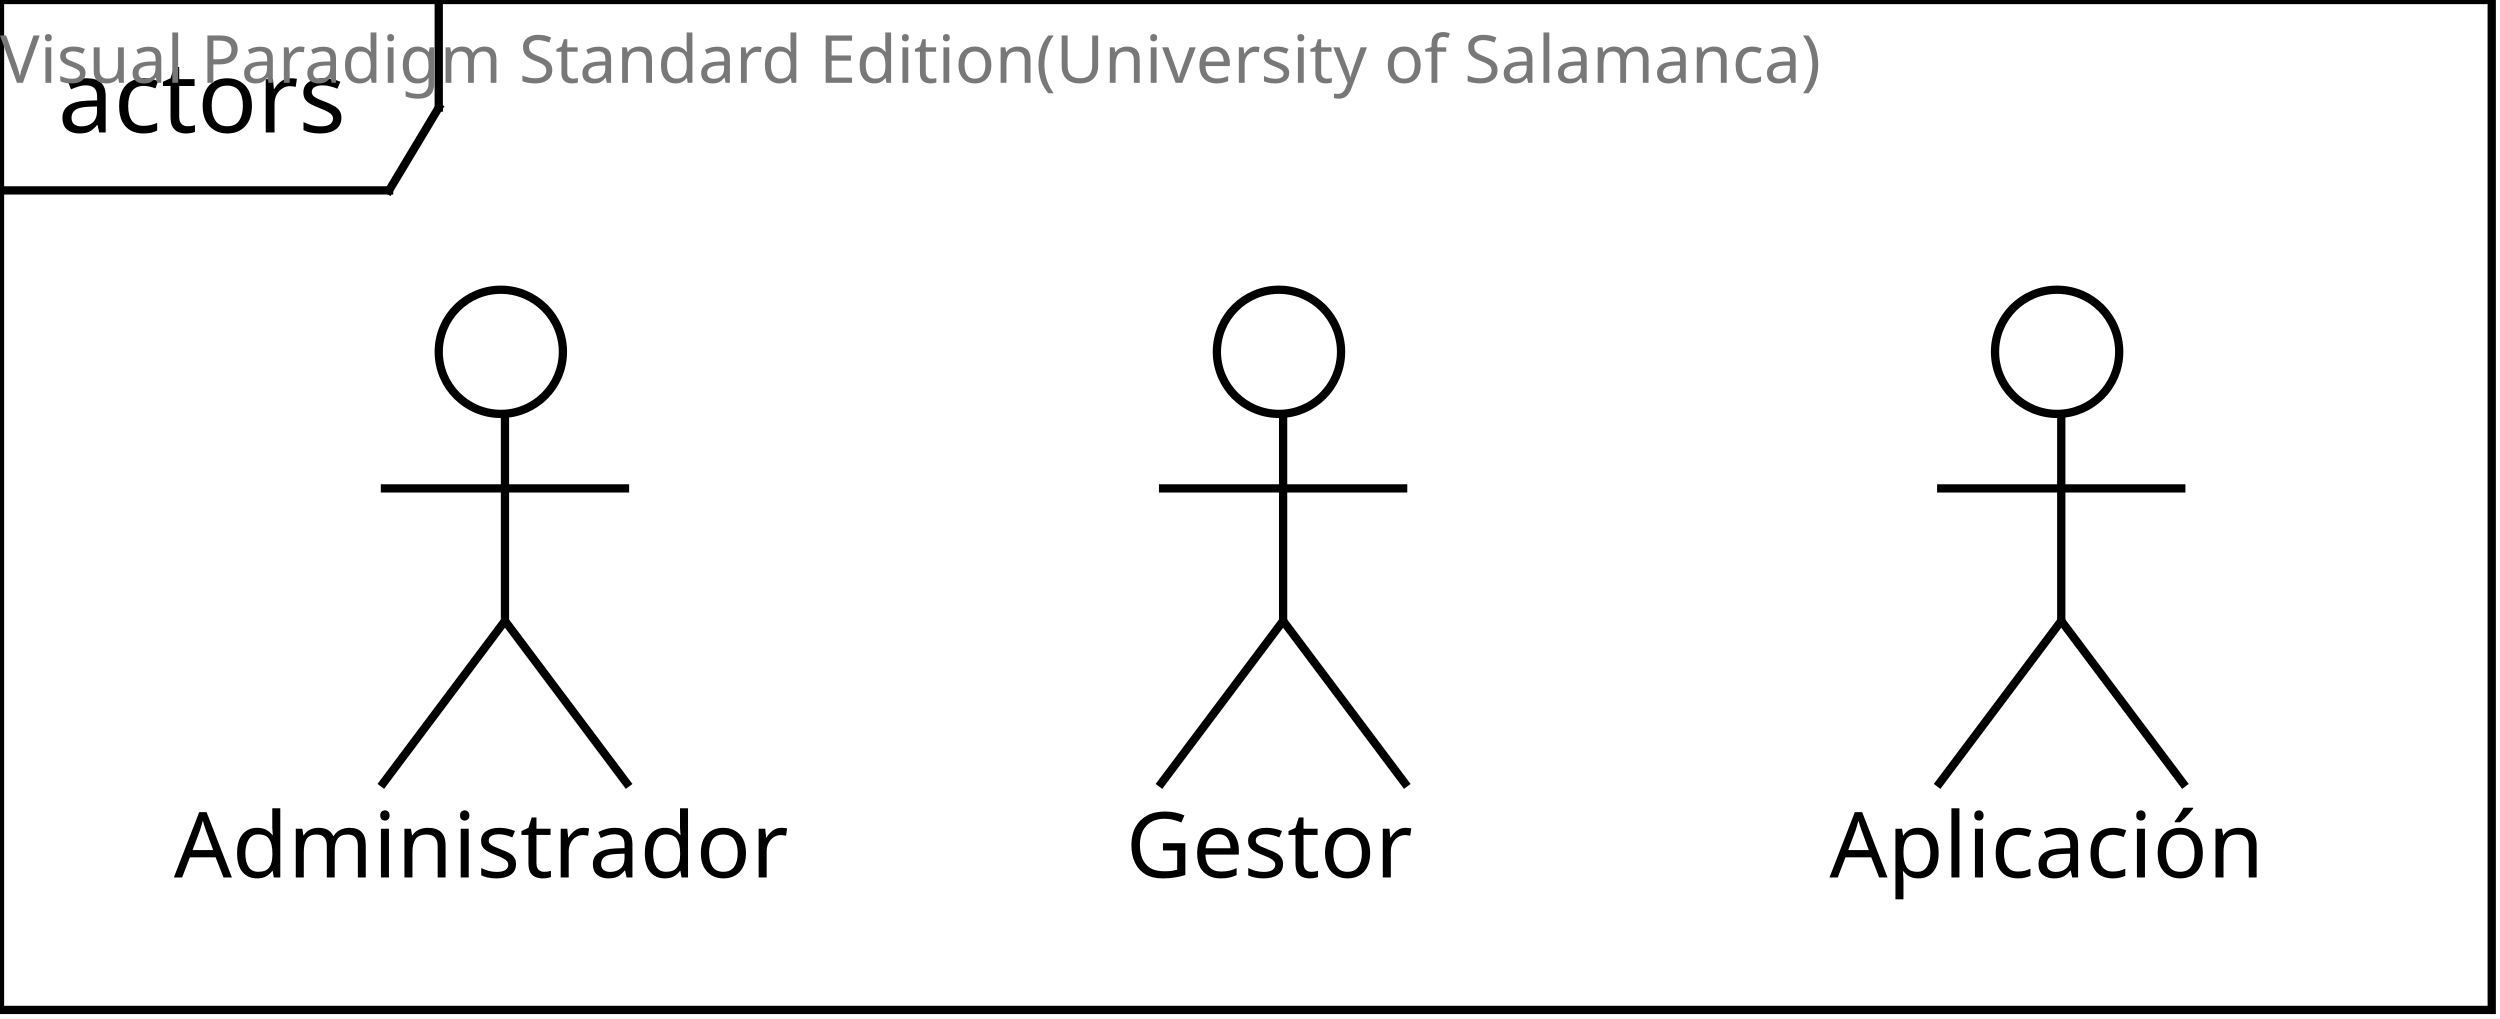
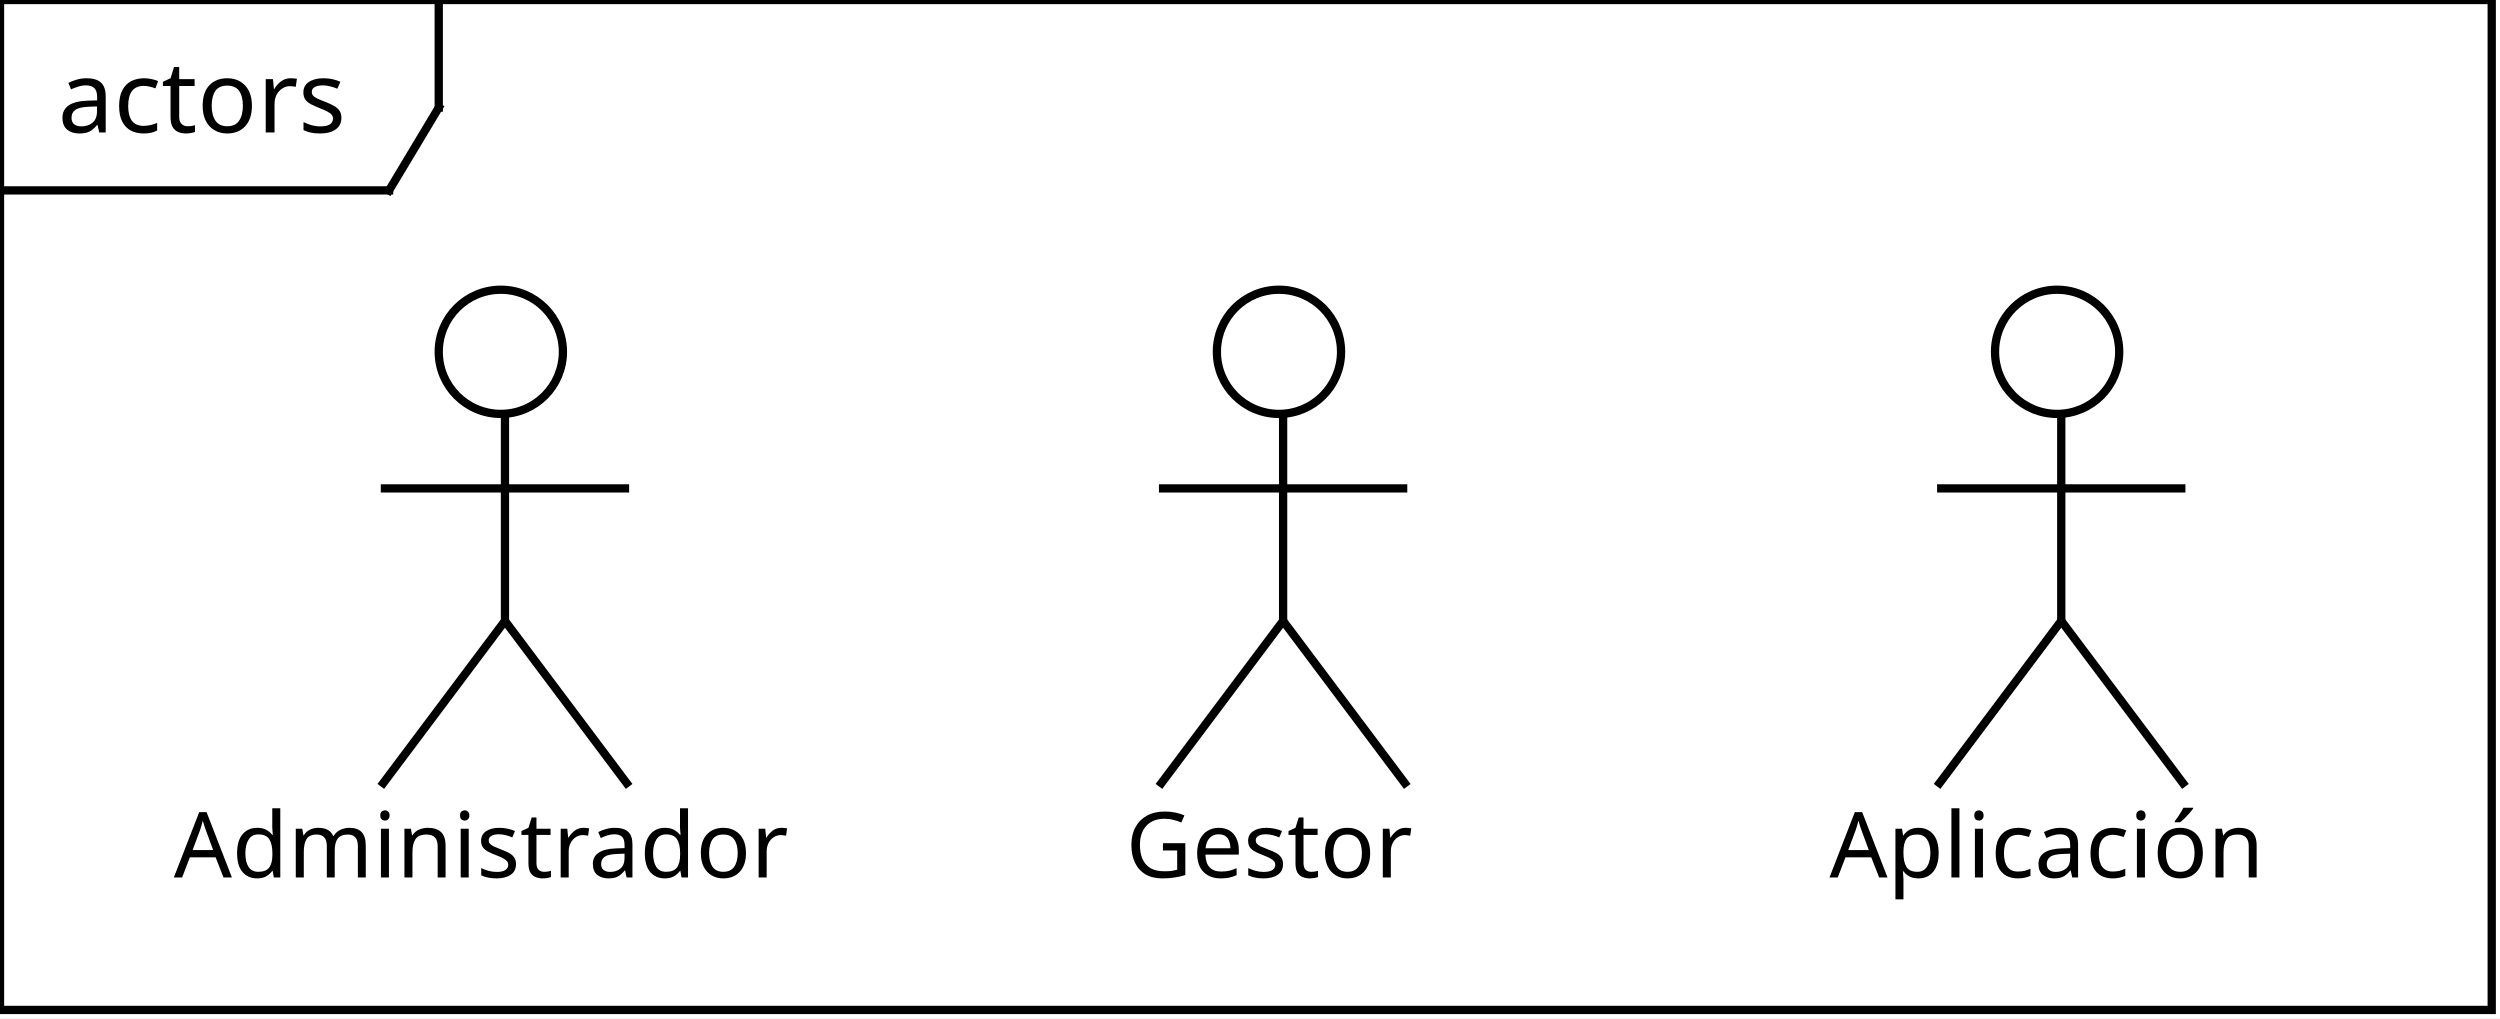
- <svg xmlns="http://www.w3.org/2000/svg" fill-opacity="0" color-rendering="auto" color-interpolation="auto" stroke="rgb(0,0,0)" text-rendering="auto" stroke-linecap="square" width="302" stroke-miterlimit="10" stroke-opacity="0" shape-rendering="auto" fill="rgb(0,0,0)" stroke-dasharray="none" font-weight="normal" stroke-width="1" height="123" font-family="'Dialog'" font-style="normal" stroke-linejoin="miter" font-size="12" stroke-dashoffset="0" image-rendering="auto">
+ <svg xmlns="http://www.w3.org/2000/svg" color-interpolation="auto" color-rendering="auto" fill="rgb(0,0,0)" fill-opacity="0" font-family="'Dialog'" font-size="12" font-style="normal" font-weight="normal" height="123" image-rendering="auto" shape-rendering="auto" stroke="rgb(0,0,0)" stroke-dasharray="none" stroke-dashoffset="0" stroke-linecap="square" stroke-linejoin="miter" stroke-miterlimit="10" stroke-opacity="0" stroke-width="1" text-rendering="auto" width="302">
  <defs id="genericDefs" />
  <g>
    <defs id="defs1">
      <clipPath clipPathUnits="userSpaceOnUse" id="clipPath1">
        <path d="M-7 -7 L41 -7 L41 71 L-7 71 L-7 -7 Z" />
      </clipPath>
      <clipPath clipPathUnits="userSpaceOnUse" id="clipPath2">
        <path d="M-98 -14 L196 -14 L196 28 L-98 28 L-98 -14 Z" />
      </clipPath>
      <clipPath clipPathUnits="userSpaceOnUse" id="clipPath3">
        <path d="M-57 -14 L114 -14 L114 28 L-57 28 L-57 -14 Z" />
      </clipPath>
      <clipPath clipPathUnits="userSpaceOnUse" id="clipPath4">
        <path d="M-77 -14 L154 -14 L154 28 L-77 28 L-77 -14 Z" />
      </clipPath>
    </defs>
-     <g fill="white" text-rendering="geometricPrecision" fill-opacity="1" stroke-opacity="1" stroke="white">
-       <rect x="0" width="302" height="123" y="0" stroke="none" />
-       <rect x="23" y="40" transform="translate(-23,-40)" fill="none" width="301" height="122" stroke="black" />
-       <text fill="black" x="30" xml:space="preserve" y="56" transform="translate(-23,-40)" stroke="none">actors</text>
-       <line transform="translate(-23,-40)" fill="none" x1="23" x2="70" y1="63" y2="63" stroke="black" />
-       <line transform="translate(-23,-40)" fill="none" x1="76" x2="76" y1="40" y2="53" stroke="black" />
-       <line transform="translate(-23,-40)" fill="none" x1="76" x2="70" y1="53" y2="63" stroke="black" />
+     <g fill="white" fill-opacity="1" stroke="white" stroke-opacity="1" text-rendering="geometricPrecision">
+       <rect height="123" stroke="none" width="302" x="0" y="0" />
+       <rect fill="none" height="122" stroke="black" transform="translate(-23,-40)" width="301" x="23" y="40" />
+       <text fill="black" stroke="none" transform="translate(-23,-40)" x="30" y="56" xml:space="preserve">actors</text>
+       <line fill="none" stroke="black" transform="translate(-23,-40)" x1="23" x2="70" y1="63" y2="63" />
+       <line fill="none" stroke="black" transform="translate(-23,-40)" x1="76" x2="76" y1="40" y2="53" />
+       <line fill="none" stroke="black" transform="translate(-23,-40)" x1="76" x2="70" y1="53" y2="63" />
    </g>
-     <g font-size="11" transform="translate(46,35)" fill-opacity="1" fill="white" text-rendering="geometricPrecision" font-family="sans-serif" stroke="white" stroke-opacity="1">
-       <circle r="7.5" clip-path="url(#clipPath1)" cx="14.5" cy="7.5" stroke="none" />
+     <g fill="white" fill-opacity="1" font-family="sans-serif" font-size="11" stroke="white" stroke-opacity="1" text-rendering="geometricPrecision" transform="translate(46,35)">
+       <circle clip-path="url(#clipPath1)" cx="14.5" cy="7.5" r="7.5" stroke="none" />
    </g>
-     <g font-size="11" stroke-linecap="butt" transform="translate(46,35)" fill-opacity="1" fill="black" text-rendering="geometricPrecision" font-family="sans-serif" stroke-linejoin="round" stroke="black" stroke-opacity="1" stroke-miterlimit="0">
-       <circle fill="none" r="7.5" clip-path="url(#clipPath1)" cx="14.5" cy="7.5" />
-       <line y2="40" fill="none" x1="15" clip-path="url(#clipPath1)" x2="15" y1="15" />
-       <line y2="24" fill="none" x1="0" clip-path="url(#clipPath1)" x2="30" y1="24" />
-       <line y2="60" fill="none" x1="15" clip-path="url(#clipPath1)" x2="0" y1="40" />
-       <line y2="60" fill="none" x1="15" clip-path="url(#clipPath1)" x2="30" y1="40" />
+     <g fill="black" fill-opacity="1" font-family="sans-serif" font-size="11" stroke="black" stroke-linecap="butt" stroke-linejoin="round" stroke-miterlimit="0" stroke-opacity="1" text-rendering="geometricPrecision" transform="translate(46,35)">
+       <circle clip-path="url(#clipPath1)" cx="14.5" cy="7.5" fill="none" r="7.5" />
+       <line clip-path="url(#clipPath1)" fill="none" x1="15" x2="15" y1="15" y2="40" />
+       <line clip-path="url(#clipPath1)" fill="none" x1="0" x2="30" y1="24" y2="24" />
+       <line clip-path="url(#clipPath1)" fill="none" x1="15" x2="0" y1="40" y2="60" />
+       <line clip-path="url(#clipPath1)" fill="none" x1="15" x2="30" y1="40" y2="60" />
    </g>
-     <g font-size="11" transform="translate(140,35)" fill-opacity="1" fill="white" text-rendering="geometricPrecision" font-family="sans-serif" stroke="white" stroke-opacity="1">
-       <circle r="7.5" clip-path="url(#clipPath1)" cx="14.5" cy="7.5" stroke="none" />
+     <g fill="white" fill-opacity="1" font-family="sans-serif" font-size="11" stroke="white" stroke-opacity="1" text-rendering="geometricPrecision" transform="translate(140,35)">
+       <circle clip-path="url(#clipPath1)" cx="14.5" cy="7.5" r="7.5" stroke="none" />
    </g>
-     <g font-size="11" stroke-linecap="butt" transform="translate(140,35)" fill-opacity="1" fill="black" text-rendering="geometricPrecision" font-family="sans-serif" stroke-linejoin="round" stroke="black" stroke-opacity="1" stroke-miterlimit="0">
-       <circle fill="none" r="7.5" clip-path="url(#clipPath1)" cx="14.5" cy="7.5" />
-       <line y2="40" fill="none" x1="15" clip-path="url(#clipPath1)" x2="15" y1="15" />
-       <line y2="24" fill="none" x1="0" clip-path="url(#clipPath1)" x2="30" y1="24" />
-       <line y2="60" fill="none" x1="15" clip-path="url(#clipPath1)" x2="0" y1="40" />
-       <line y2="60" fill="none" x1="15" clip-path="url(#clipPath1)" x2="30" y1="40" />
+     <g fill="black" fill-opacity="1" font-family="sans-serif" font-size="11" stroke="black" stroke-linecap="butt" stroke-linejoin="round" stroke-miterlimit="0" stroke-opacity="1" text-rendering="geometricPrecision" transform="translate(140,35)">
+       <circle clip-path="url(#clipPath1)" cx="14.5" cy="7.5" fill="none" r="7.5" />
+       <line clip-path="url(#clipPath1)" fill="none" x1="15" x2="15" y1="15" y2="40" />
+       <line clip-path="url(#clipPath1)" fill="none" x1="0" x2="30" y1="24" y2="24" />
+       <line clip-path="url(#clipPath1)" fill="none" x1="15" x2="0" y1="40" y2="60" />
+       <line clip-path="url(#clipPath1)" fill="none" x1="15" x2="30" y1="40" y2="60" />
    </g>
-     <g font-size="11" transform="translate(234,35)" fill-opacity="1" fill="white" text-rendering="geometricPrecision" font-family="sans-serif" stroke="white" stroke-opacity="1">
-       <circle r="7.5" clip-path="url(#clipPath1)" cx="14.5" cy="7.5" stroke="none" />
+     <g fill="white" fill-opacity="1" font-family="sans-serif" font-size="11" stroke="white" stroke-opacity="1" text-rendering="geometricPrecision" transform="translate(234,35)">
+       <circle clip-path="url(#clipPath1)" cx="14.5" cy="7.5" r="7.5" stroke="none" />
    </g>
-     <g font-size="11" stroke-linecap="butt" transform="translate(234,35)" fill-opacity="1" fill="black" text-rendering="geometricPrecision" font-family="sans-serif" stroke-linejoin="round" stroke="black" stroke-opacity="1" stroke-miterlimit="0">
-       <circle fill="none" r="7.5" clip-path="url(#clipPath1)" cx="14.5" cy="7.5" />
-       <line y2="40" fill="none" x1="15" clip-path="url(#clipPath1)" x2="15" y1="15" />
-       <line y2="24" fill="none" x1="0" clip-path="url(#clipPath1)" x2="30" y1="24" />
-       <line y2="60" fill="none" x1="15" clip-path="url(#clipPath1)" x2="0" y1="40" />
-       <line y2="60" fill="none" x1="15" clip-path="url(#clipPath1)" x2="30" y1="40" />
+     <g fill="black" fill-opacity="1" font-family="sans-serif" font-size="11" stroke="black" stroke-linecap="butt" stroke-linejoin="round" stroke-miterlimit="0" stroke-opacity="1" text-rendering="geometricPrecision" transform="translate(234,35)">
+       <circle clip-path="url(#clipPath1)" cx="14.5" cy="7.5" fill="none" r="7.5" />
+       <line clip-path="url(#clipPath1)" fill="none" x1="15" x2="15" y1="15" y2="40" />
+       <line clip-path="url(#clipPath1)" fill="none" x1="0" x2="30" y1="24" y2="24" />
+       <line clip-path="url(#clipPath1)" fill="none" x1="15" x2="0" y1="40" y2="60" />
+       <line clip-path="url(#clipPath1)" fill="none" x1="15" x2="30" y1="40" y2="60" />
    </g>
-     <g font-size="11" transform="translate(12,95)" fill-opacity="1" fill="black" text-rendering="geometricPrecision" font-family="sans-serif" stroke="black" stroke-opacity="1">
-       <text x="9" xml:space="preserve" y="11" clip-path="url(#clipPath2)" stroke="none">Administrador</text>
+     <g fill="black" fill-opacity="1" font-family="sans-serif" font-size="11" stroke="black" stroke-opacity="1" text-rendering="geometricPrecision" transform="translate(12,95)">
+       <text clip-path="url(#clipPath2)" stroke="none" x="9" y="11" xml:space="preserve">Administrador</text>
    </g>
-     <g font-size="11" transform="translate(127,95)" fill-opacity="1" fill="black" text-rendering="geometricPrecision" font-family="sans-serif" stroke="black" stroke-opacity="1">
-       <text x="9" xml:space="preserve" y="11" clip-path="url(#clipPath3)" stroke="none">Gestor</text>
+     <g fill="black" fill-opacity="1" font-family="sans-serif" font-size="11" stroke="black" stroke-opacity="1" text-rendering="geometricPrecision" transform="translate(127,95)">
+       <text clip-path="url(#clipPath3)" stroke="none" x="9" y="11" xml:space="preserve">Gestor</text>
    </g>
-     <g font-size="11" transform="translate(211,95)" fill-opacity="1" fill="black" text-rendering="geometricPrecision" font-family="sans-serif" stroke="black" stroke-opacity="1">
-       <text x="10" xml:space="preserve" y="11" clip-path="url(#clipPath4)" stroke="none">Aplicación</text>
+     <g fill="black" fill-opacity="1" font-family="sans-serif" font-size="11" stroke="black" stroke-opacity="1" text-rendering="geometricPrecision" transform="translate(211,95)">
+       <text clip-path="url(#clipPath4)" stroke="none" x="10" y="11" xml:space="preserve">Aplicación</text>
    </g>
-     <g fill="rgb(120,120,120)" text-rendering="geometricPrecision" fill-opacity="1" font-size="8" stroke-opacity="1" stroke="rgb(120,120,120)">
-       <text x="0" xml:space="preserve" y="10" stroke="none">Visual Paradigm Standard Edition(University of Salamanca)</text>
-     </g>
+     <g fill="rgb(120,120,120)" fill-opacity="1" font-size="8" stroke="rgb(120,120,120)" stroke-opacity="1" text-rendering="geometricPrecision" />
  </g>
</svg>
